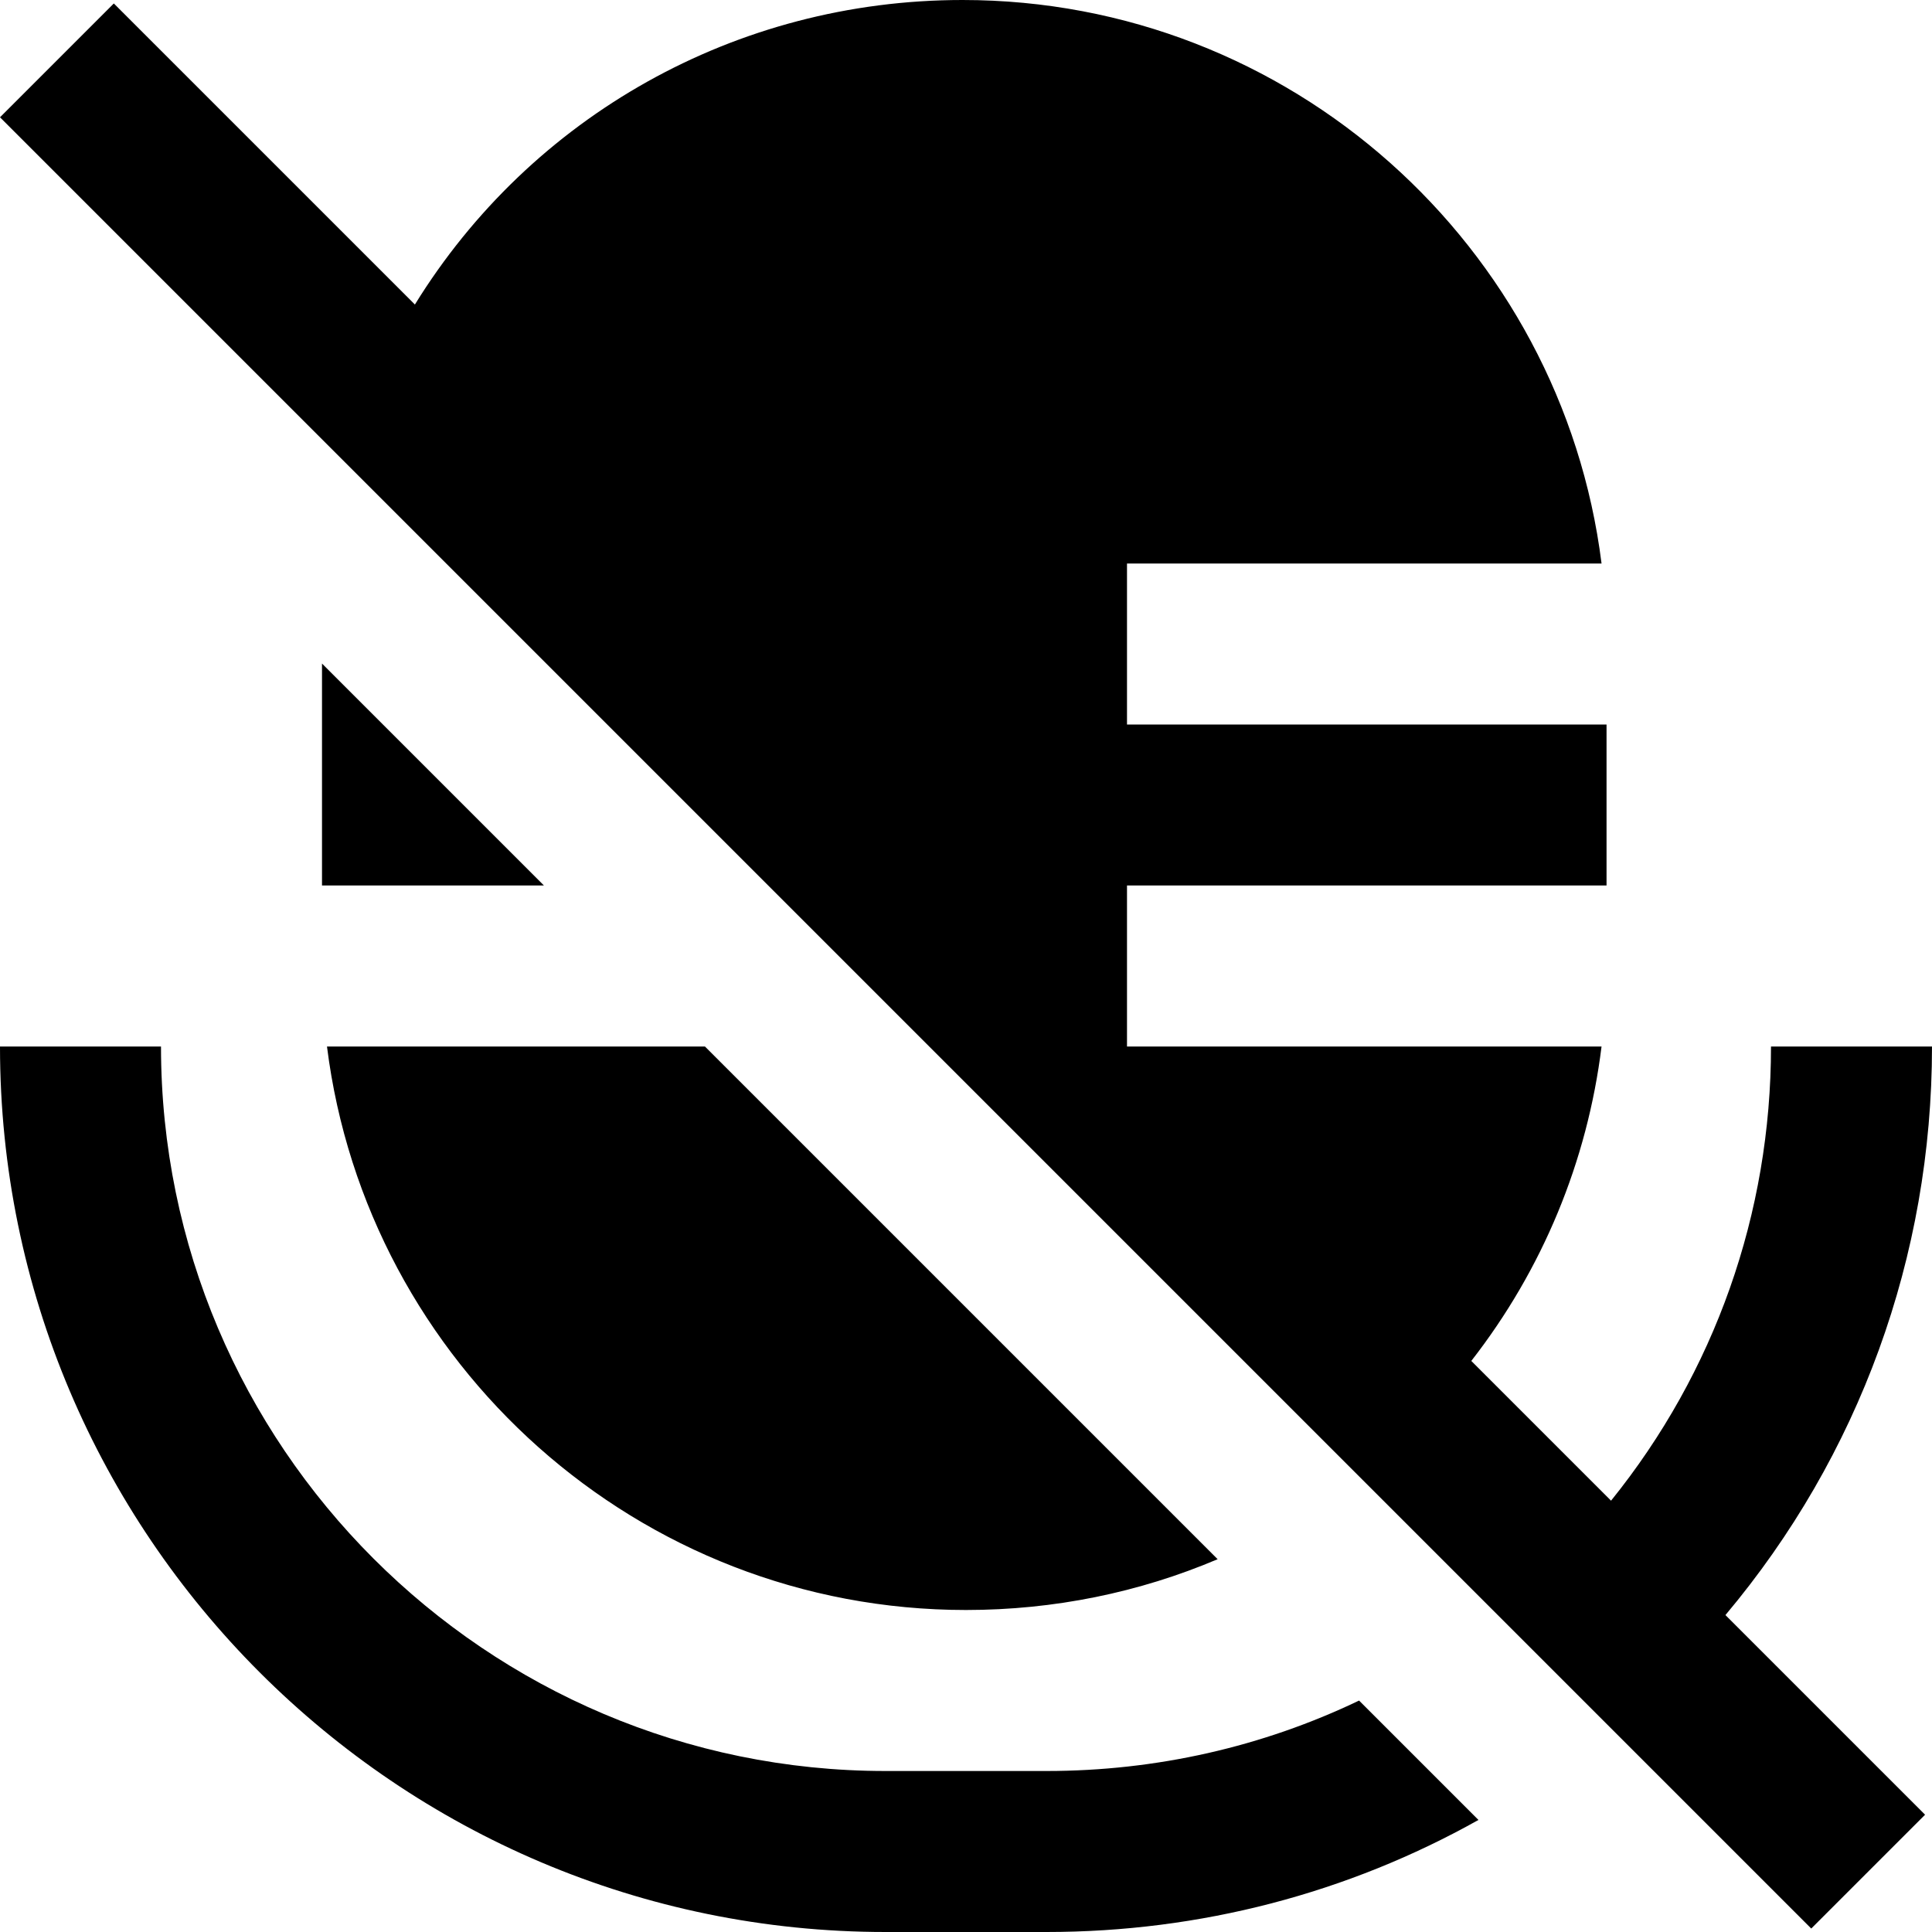
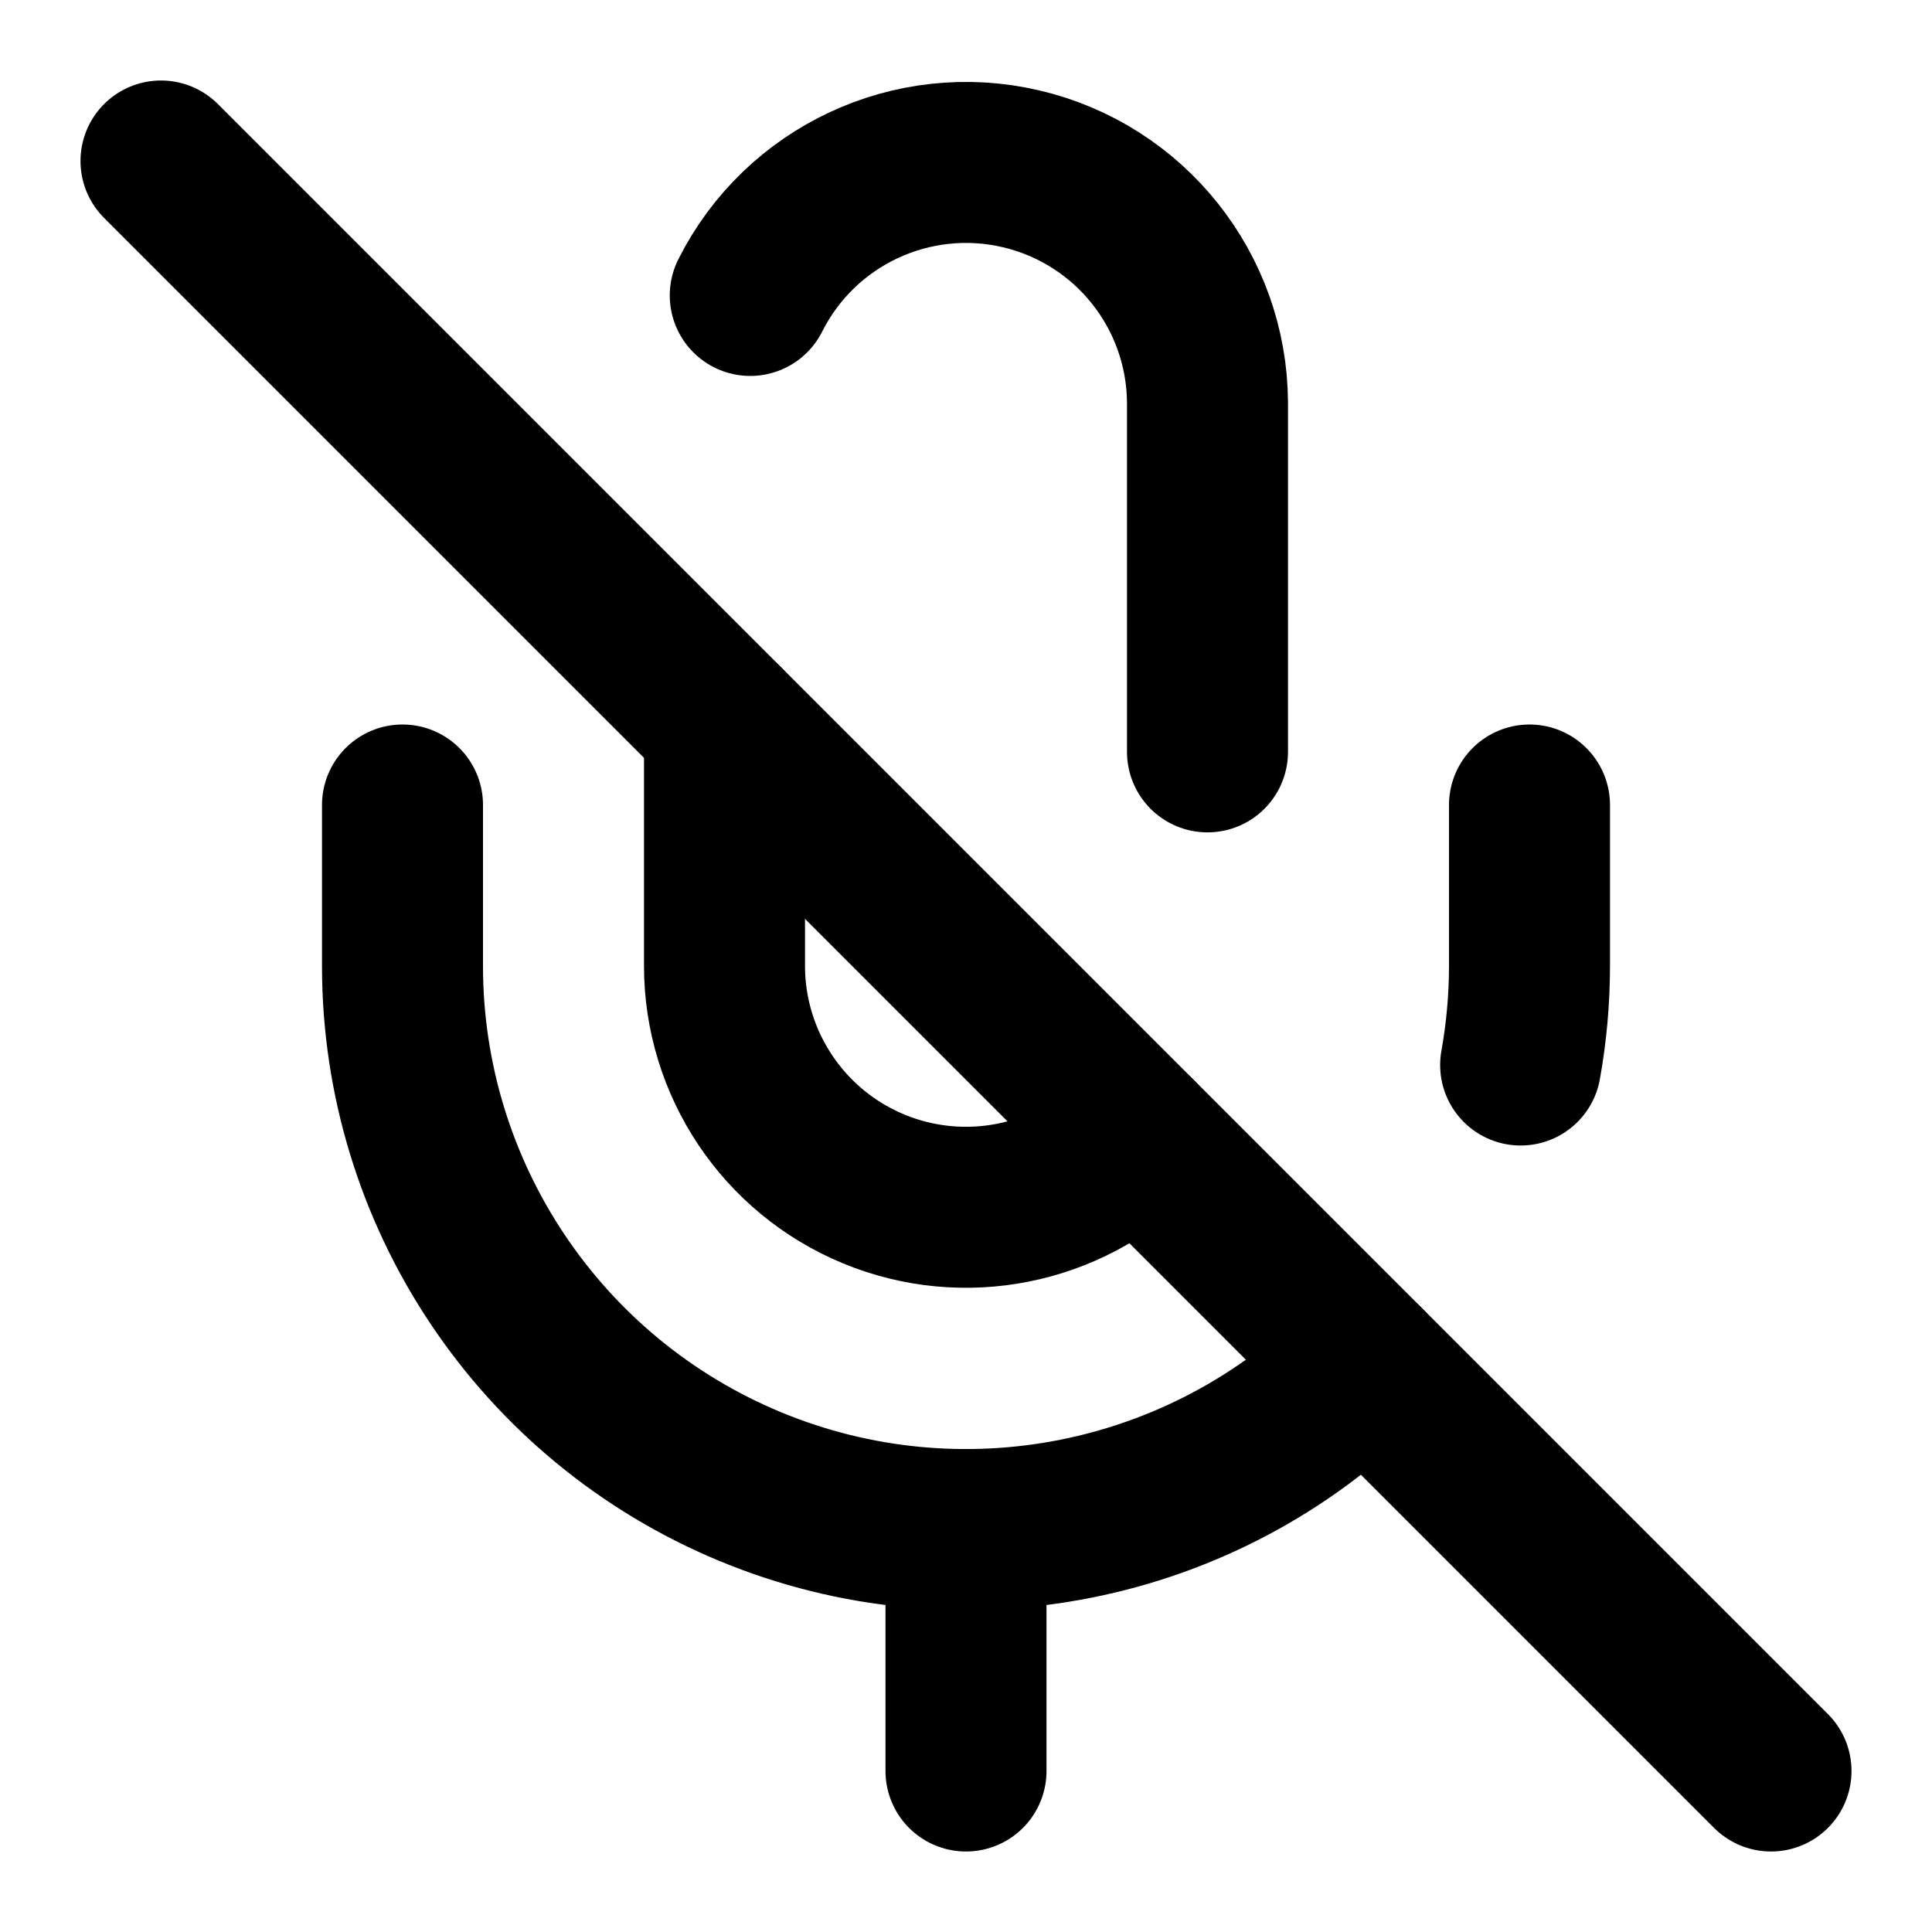
- <svg xmlns="http://www.w3.org/2000/svg" id="Layer_1" data-name="Layer 1" viewBox="0 0 24 24" width="512" height="512">
-   <path d="m16.883,21.125l1.483,1.483c-1.62.908-3.453,1.392-5.366,1.392h-2C4.935,24,0,19.065,0,13h2c0,4.962,4.038,9,9,9h2c1.368,0,2.687-.302,3.883-.875Zm7.117-8.125h-2c0,2.075-.7,4.048-1.987,5.642l-1.736-1.736c.885-1.136,1.441-2.478,1.618-3.906h-5.895v-2h5.957v-2h-5.957v-2h5.895c-.494-3.941-3.865-7-7.938-7-2.818,0-5.362,1.448-6.803,3.783L1.414.043,0,1.457l22.5,22.5,1.414-1.414-2.48-2.48c1.661-1.977,2.566-4.454,2.566-7.063Zm-20-2h2.757l-2.757-2.757v2.757Zm8,9c1.093,0,2.151-.217,3.126-.631l-6.369-6.369h-4.695c.494,3.941,3.865,7,7.938,7Z" />
+ <svg xmlns="http://www.w3.org/2000/svg" width="24" height="24" viewBox="0 0 24 24" fill="none" stroke="currentColor" stroke-width="2" stroke-linecap="round" stroke-linejoin="round" class="lucide lucide-mic-off-icon lucide-mic-off">
+   <path d="M12 19v3" />
+   <path d="M15 9.34V5a3 3 0 0 0-5.68-1.33" />
+   <path d="M16.95 16.95A7 7 0 0 1 5 12v-2" />
+   <path d="M18.89 13.23A7 7 0 0 0 19 12v-2" />
+   <path d="m2 2 20 20" />
+   <path d="M9 9v3a3 3 0 0 0 5.12 2.12" />
</svg>
